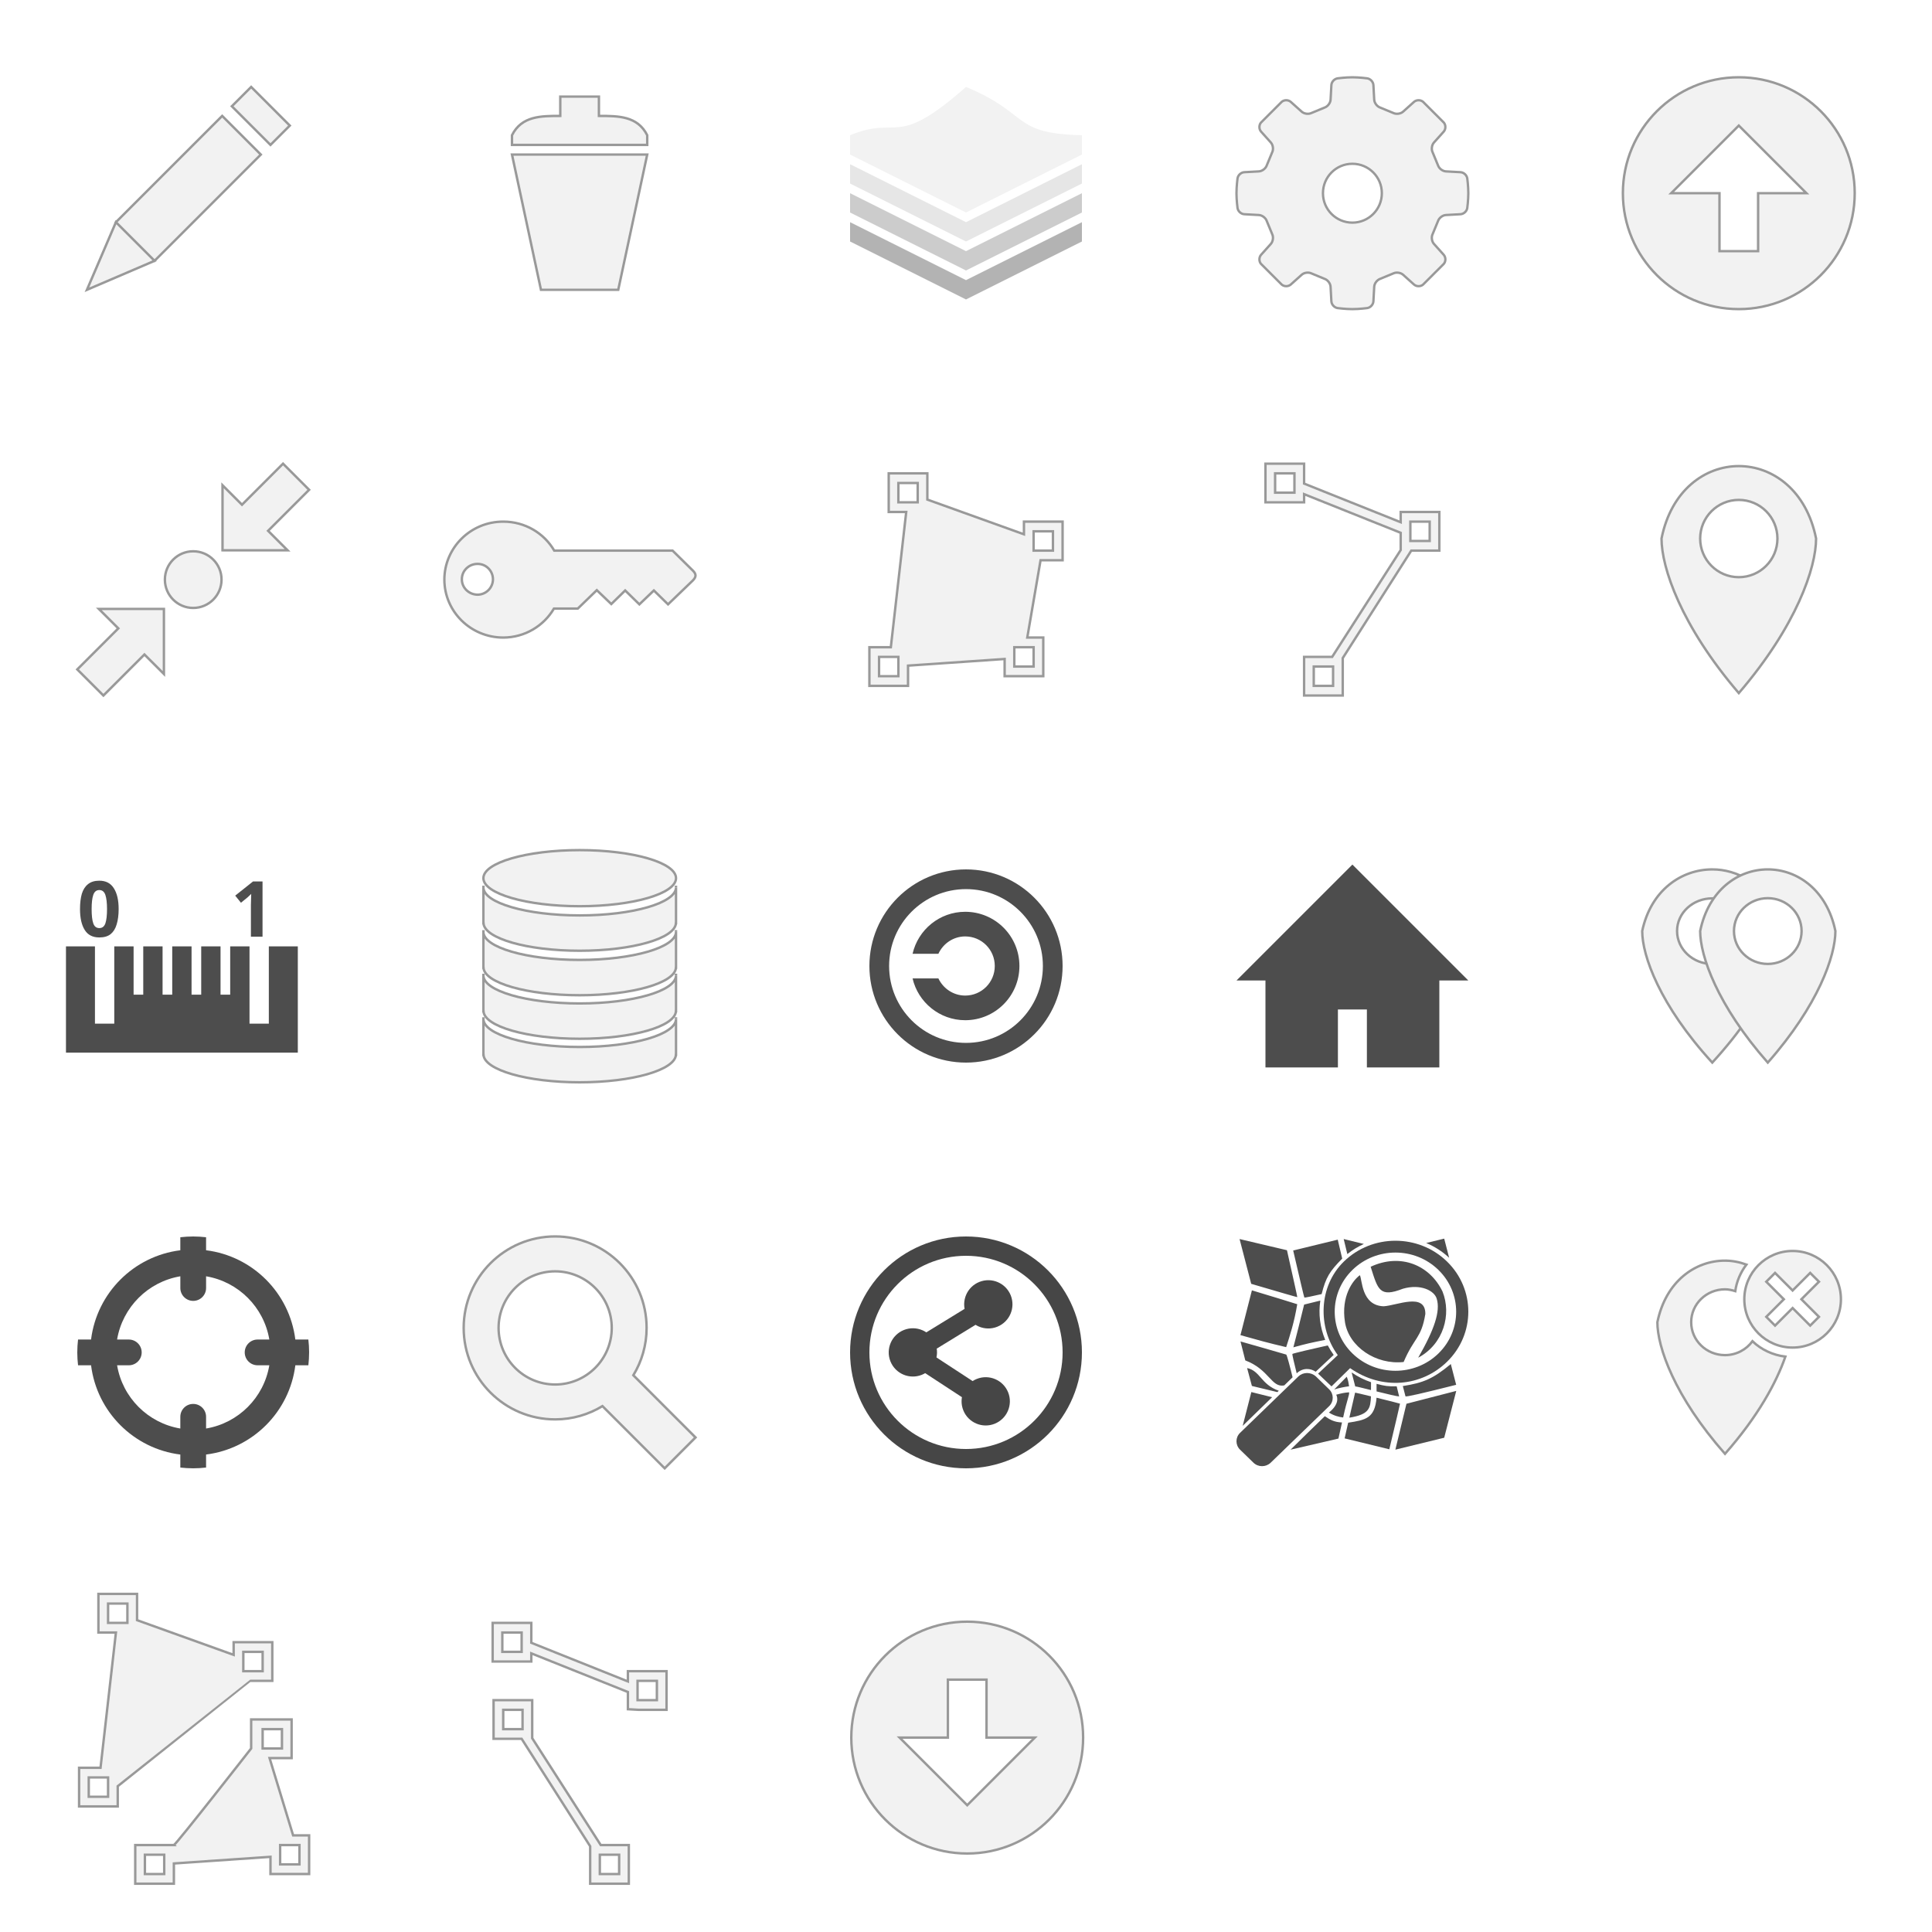
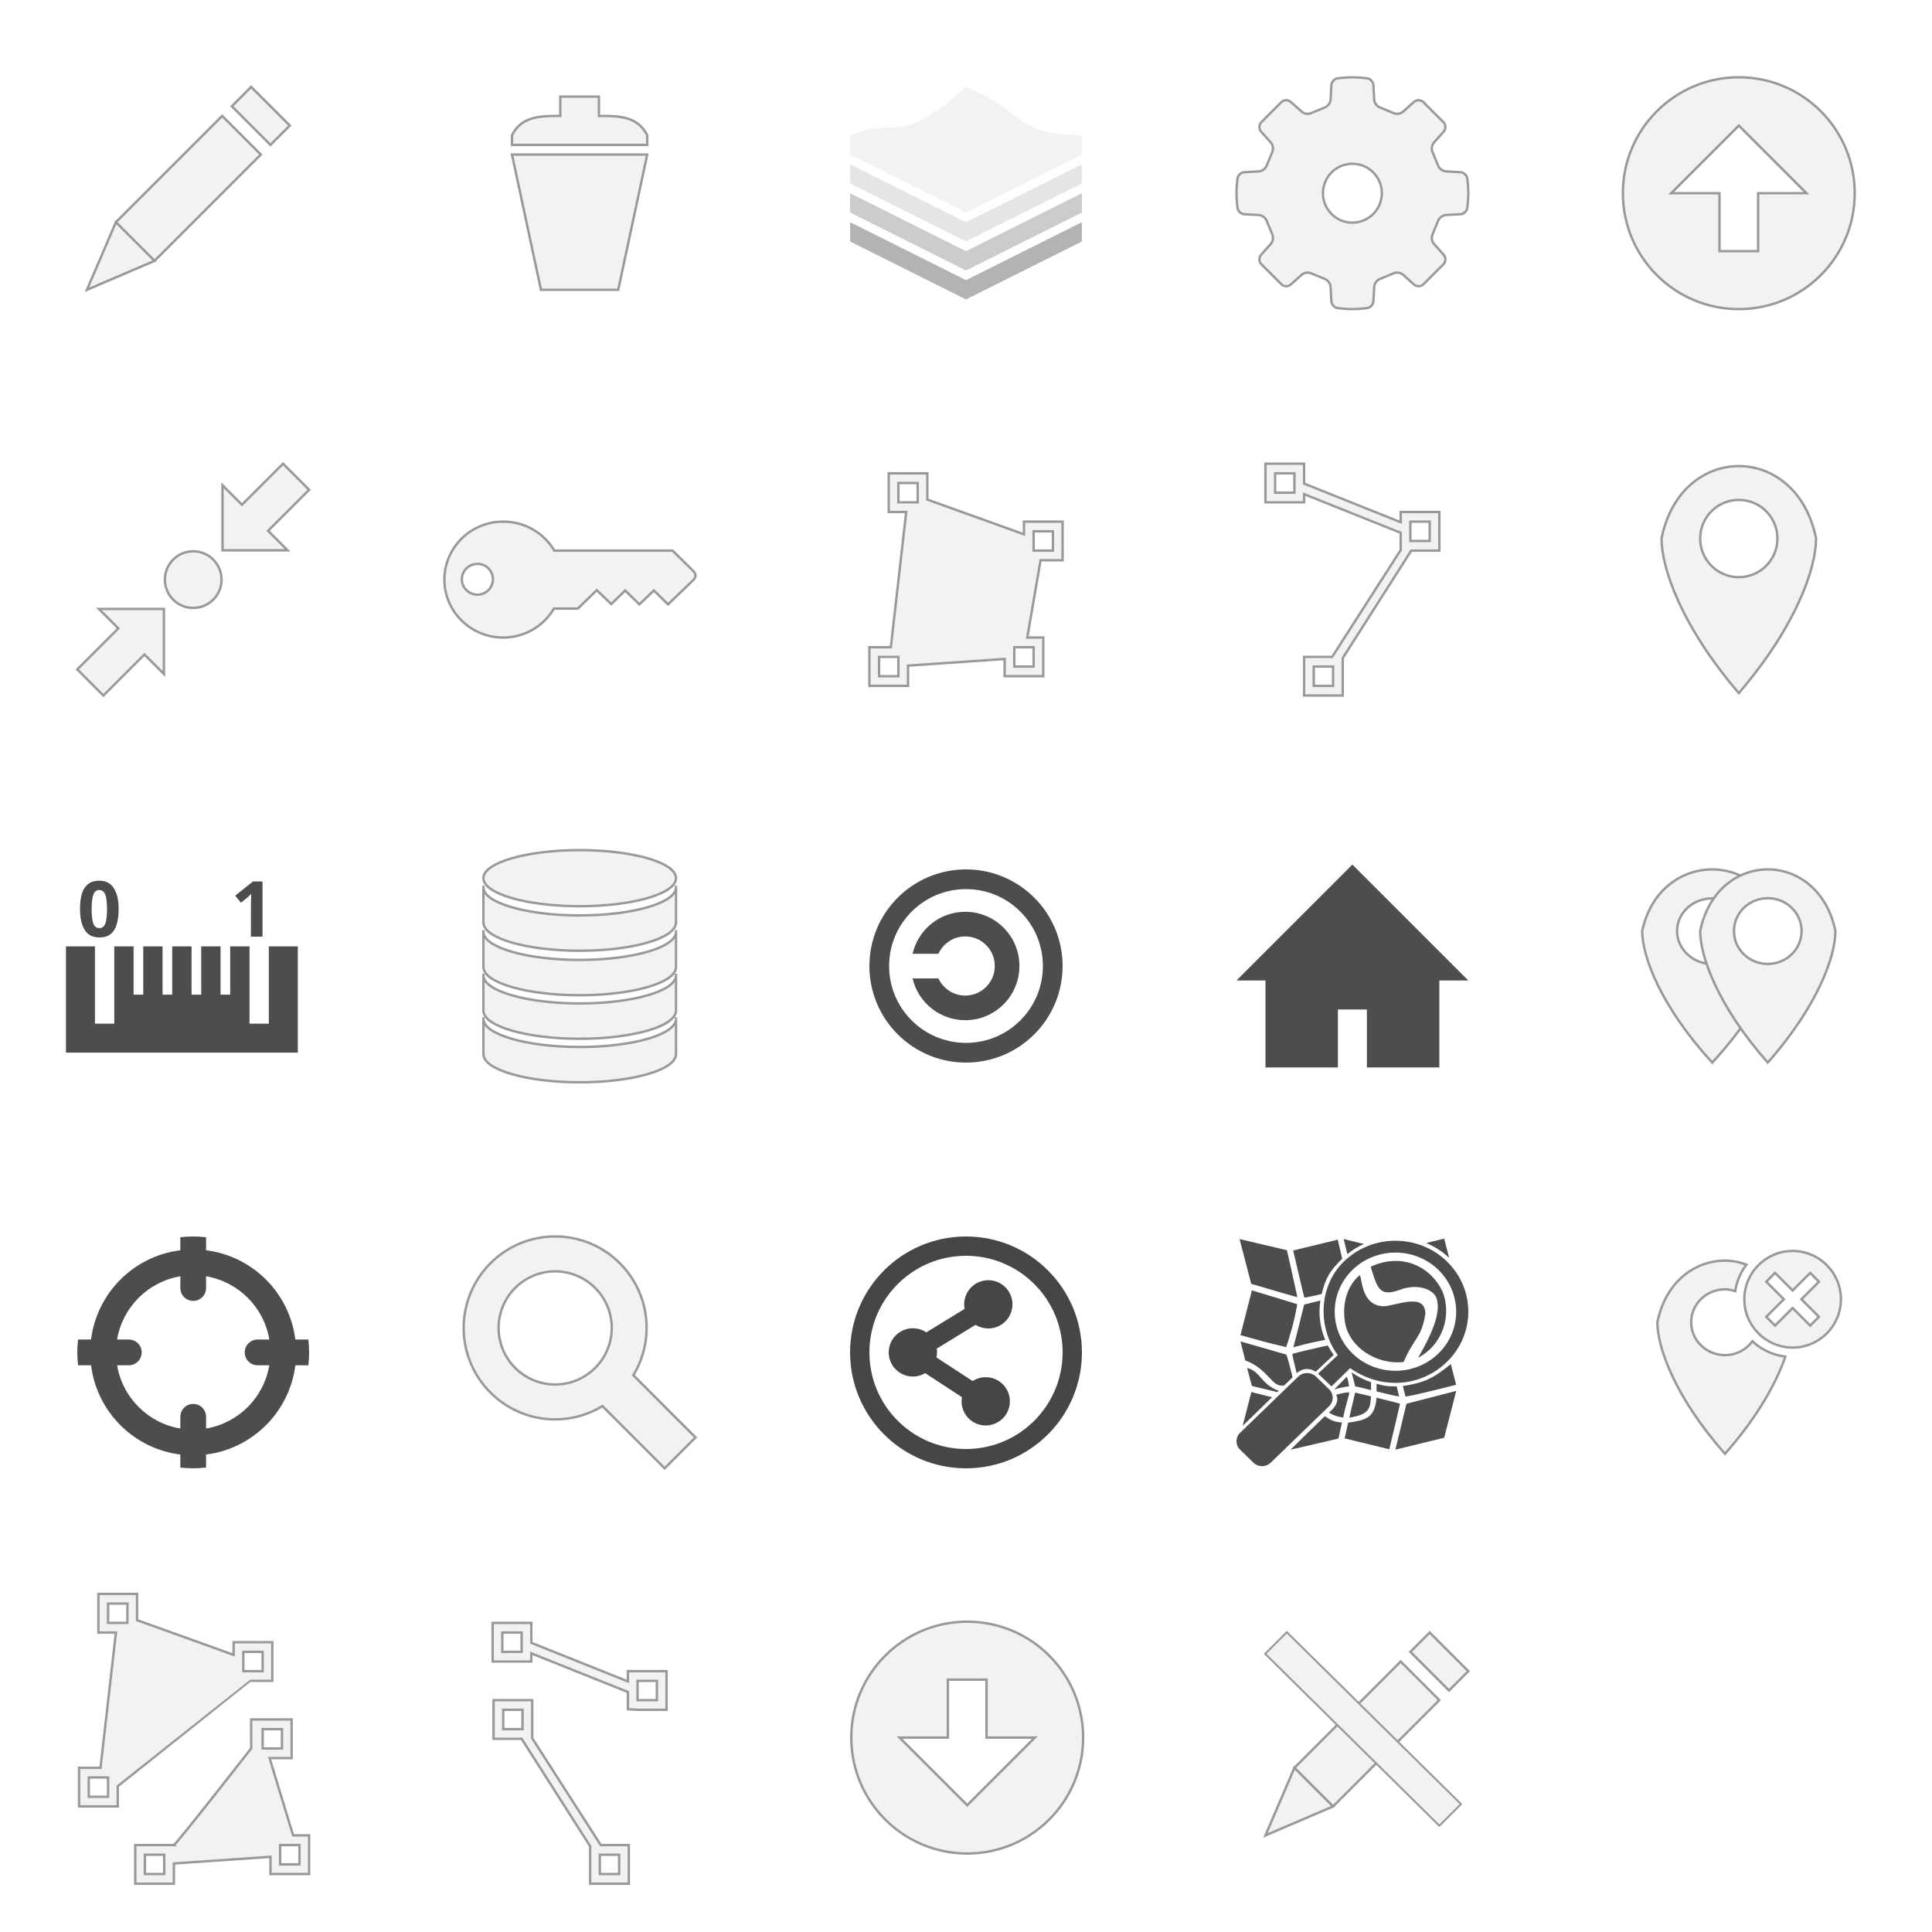
<svg xmlns="http://www.w3.org/2000/svg" width="200" height="200" id="svg2" version="1.1">
-   <defs id="defs4" />
+   <defs id="defs4">
+     <marker orient="auto" refY="0.0" refX="0.0" id="marker1260" style="overflow:visible">
+       <path id="path1258" d="M 0.0,0.0 L 5.0,-5.0 L -12.5,0.0 L 5.0,5.0 L 0.0,0.0 z " style="fill-rule:evenodd;stroke:#000000;stroke-width:1.0pt" transform="scale(0.8) translate(12.5,0)" />
+     </marker>
+     <marker orient="auto" refY="0.0" refX="0.0" id="marker1232" style="overflow:visible">
+       <path id="path1230" d="M 0.0,0.0 L 5.0,-5.0 L -12.5,0.0 L 5.0,5.0 L 0.0,0.0 z " style="fill-rule:evenodd;stroke:#000000;stroke-width:1.0pt" transform="scale(0.8) translate(12.5,0)" />
+     </marker>
+     <marker orient="auto" refY="0.0" refX="0.0" id="marker1210" style="overflow:visible">
+       <path id="path1208" d="M 0.0,0.0 L 5.0,-5.0 L -12.5,0.0 L 5.0,5.0 L 0.0,0.0 z " style="fill-rule:evenodd;stroke:#000000;stroke-width:1.0pt" transform="scale(0.8) translate(12.5,0)" />
+     </marker>
+     <marker orient="auto" refY="0.0" refX="0.0" id="marker1194" style="overflow:visible">
+       <path id="path1192" d="M 0.0,0.0 L 5.0,-5.0 L -12.5,0.0 L 5.0,5.0 L 0.0,0.0 z " style="fill-rule:evenodd;stroke:#000000;stroke-width:1.0pt" transform="scale(0.8) translate(12.5,0)" />
+     </marker>
+     <marker orient="auto" refY="0.0" refX="0.0" id="Arrow1Lstart" style="overflow:visible">
+       <path id="path922" d="M 0.0,0.0 L 5.0,-5.0 L -12.5,0.0 L 5.0,5.0 L 0.0,0.0 z " style="fill-rule:evenodd;stroke:#000000;stroke-width:1.0pt" transform="scale(0.8) translate(12.5,0)" />
+     </marker>
+   </defs>
  <g id="layer1" transform="translate(0,-852.3622)">
    <path style="fill:#f2f2f2;fill-opacity:1;stroke:#999999;stroke-opacity:1;stroke-width:0.25;stroke-miterlimit:4;stroke-dasharray:none" d="m 26,861.362 -2,2 4,4 2,-2 z m -3,3 -11,11 4,4 11,-11 z m -11,11 -3,7 7,-3 z" id="path3684" />
    <text xml:space="preserve" style="font-style:normal;font-weight:normal;line-height:0%;font-family:sans-serif;letter-spacing:0px;word-spacing:0px;fill:#000000;fill-opacity:1;stroke:none" x="13.787" y="953.808" id="text4457">
      <tspan y="953.808" x="13.787" id="tspan4459" style="font-size:40px;line-height:1.25;font-family:sans-serif"> </tspan>
    </text>
    <path style="fill:#f2f2f2;fill-opacity:1;fill-rule:nonzero;stroke:#999999;stroke-opacity:1;stroke-width:0.25;stroke-miterlimit:4;stroke-dasharray:none" d="m 58,862.362 0,2 c -2,0 -4,0 -5,2 l 0,1 14,0 0,-1 c -1,-2 -3,-2 -5,-2 l 0,-2 z m -5,6 3,14 8,0 3,-14 z" id="delete-30" />
    <g id="g3505" transform="translate(-41.17056,-15.03125)">
      <path id="rect4452" d="m 48,965.362 3,0 0,8 2,0 0,-8 2,0 0,5 1,0 0,-5 2,0 0,5 1,0 0,-5 2,0 0,5 1,0 0,-5 2,0 0,5 1,0 0,-5 2,0 0,8 2,0 0,-8 3,0 0,11 -24,0 z" style="fill:#4d4d4d;fill-opacity:1;fill-rule:nonzero;stroke:none" />
      <text id="text4455" y="964.362" x="49.171" style="font-style:normal;font-weight:normal;line-height:0%;font-family:sans-serif;letter-spacing:0px;word-spacing:0px;fill:#4d4d4d;fill-opacity:1;stroke:none" xml:space="preserve">
        <tspan style="font-weight:bold;font-size:8px;line-height:1.25;font-family:sans-serif;-inkscape-font-specification:'Sans Bold';fill:#4d4d4d;fill-opacity:1" y="964.362" x="49.171" id="tspan4457">0</tspan>
      </text>
      <text xml:space="preserve" style="font-style:normal;font-weight:normal;line-height:0%;font-family:sans-serif;letter-spacing:0px;word-spacing:0px;fill:#4d4d4d;fill-opacity:1;stroke:none" x="65.049" y="964.362" id="text4459">
        <tspan id="tspan4461" x="65.049" y="964.362" style="font-weight:bold;font-size:8px;line-height:1.25;font-family:sans-serif;-inkscape-font-specification:'Sans Bold';fill:#4d4d4d;fill-opacity:1">1</tspan>
      </text>
    </g>
    <g id="g3702" transform="translate(16,8.000003)">
      <circle transform="matrix(0.02040816,0,0,0.02040816,74,934.3622)" id="circle3841" r="440" cy="490" cx="490" style="fill:none;stroke:#4d4d4d;stroke-width:100;stroke-opacity:1" />
      <path style="fill:#4d4d4d;fill-opacity:1" id="path3843" d="m 83.918,938.75 c -2.653,0 -4.878,1.857 -5.449,4.347 l 2.673,0 c 0.49,-1.061 1.551,-1.796 2.776,-1.796 1.694,0 3.061,1.367 3.061,3.061 0,1.694 -1.367,3.061 -3.061,3.061 -1.224,0 -2.286,-0.735 -2.776,-1.776 l -2.673,0 c 0.571,2.469 2.796,4.327 5.449,4.327 3.102,0 5.612,-2.51 5.612,-5.612 0,-3.102 -2.51,-5.612 -5.612,-5.612 z" />
    </g>
    <g id="g3692" transform="translate(72,8.000102)" style="fill:#f2f2f2;fill-opacity:1;stroke:#999999;stroke-opacity:1;stroke-width:0.25;stroke-miterlimit:4;stroke-dasharray:none">
      <path id="rect2985" d="m 105.254,934.363 c -3.178,0 -6.346,2.128 -7.254,6.379 0,2.551 1.807,7.668 7.254,13.62 1.464,-1.599 2.669,-3.118 3.644,-4.561 -1.45,-2.164 -2.415,-4.087 -2.963,-5.71 -0.226,0.041 -0.442,0.063 -0.681,0.063 -2.006,0 -3.644,-1.535 -3.644,-3.413 0,-1.879 1.638,-3.381 3.644,-3.381 0.512,0 0.989,0.076 1.43,0.255 0.643,-0.922 1.435,-1.657 2.316,-2.169 -1.144,-0.711 -2.446,-1.085 -3.746,-1.085 z" style="fill:#f2f2f2;fill-opacity:1;stroke:#999999;stroke-opacity:1;stroke-width:0.25;stroke-miterlimit:4;stroke-dasharray:none" />
      <path id="path3378" d="m 111,934.362 c -3.062,0 -6.125,2.128 -7,6.383 0,2.553 1.75,7.66 7,13.617 5.25,-5.957 7,-11.064 7,-13.617 -0.875,-4.255 -3.938,-6.383 -7,-6.383 z m 0,2.979 c 1.933,0 3.5,1.524 3.5,3.404 0,1.88 -1.567,3.404 -3.5,3.404 -1.933,0 -3.5,-1.524 -3.5,-3.404 0,-1.88 1.567,-3.404 3.5,-3.404 z" style="fill:#f2f2f2;fill-opacity:1;stroke:#999999;stroke-opacity:1;stroke-width:0.25;stroke-miterlimit:4;stroke-dasharray:none" />
    </g>
    <g id="g25565" transform="translate(88,-96.00002)">
      <path id="rect7231" d="m 12,957.362 c -7.373,6.501 -6.876,2.882 -12,5 l 0,2 12,6 12,-6 0,-2 c -7.385,-0.182 -5.291,-2.218 -12,-5 z" style="fill:#f2f2f2;fill-opacity:1;fill-rule:nonzero;stroke:none" />
      <path id="rect7902" d="M -8.343861e-7,971.362 12,977.362 l 12,-6 0,2 -12,6 L -8.343861e-7,973.362 z" style="fill:#b3b3b3;fill-opacity:1;fill-rule:nonzero;stroke:none" />
      <path style="fill:#cccccc;fill-opacity:1;fill-rule:nonzero;stroke:none" d="m -8.343861e-7,968.362 12,6 12,-6 0,2 -12,6 L -8.343861e-7,970.362 z" id="path7953" />
      <path id="path7955" d="m -8.343861e-7,965.362 12,6 12,-6 0,2 -12,6 -12,-6 z" style="fill:#e6e6e6;fill-opacity:1;fill-rule:nonzero;stroke:none" />
    </g>
    <path style="fill:#f2f2f2;fill-opacity:1;stroke:#999999;stroke-opacity:1;stroke-width:0.25;stroke-miterlimit:4;stroke-dasharray:none" d="m 180,900.612 c -3.5,0 -7,2.5 -8,7.5 0,3 2,9 8,16 6,-7 8,-13 8,-16 -1,-5 -4.5,-7.5 -8,-7.5 z m 0,3.5 c 2.209,0 4,1.791 4,4 0,2.209 -1.791,4 -4,4 -2.209,0 -4,-1.791 -4,-4 0,-2.209 1.791,-4 4,-4 z" id="rect2985-3" />
    <path style="font-size:medium;font-style:normal;font-variant:normal;font-weight:normal;font-stretch:normal;text-indent:0;text-align:start;text-decoration:none;line-height:normal;letter-spacing:normal;word-spacing:normal;text-transform:none;direction:ltr;block-progression:tb;writing-mode:lr-tb;text-anchor:start;baseline-shift:baseline;color:#000000;fill:#f2f2f2;fill-opacity:1;stroke:#999999;stroke-width:0.25;marker:none;visibility:visible;display:inline;overflow:visible;enable-background:accumulate;font-family:Sans;-inkscape-font-specification:Sans;stroke-opacity:1;stroke-miterlimit:4;stroke-dasharray:none" d="m 131,900.362 0,0.5 0,3 0,0.5 0.5,0 3,0 0.5,0 0,-0.5 0,-0.344 10,4 0,1.344 0,0.438 -7.094,11.062 -2.406,0 -0.5,0 0,0.5 0,3 0,0.5 0.5,0 3,0 0.5,0 0,-0.5 0,-3 0,-0.375 7.094,-11.125 2.406,0 0.5,0 0,-0.5 0,-3 0,-0.5 -0.5,0 -3,0 -0.5,0 0,0.5 0,0.562 -10,-4 0,-1.562 0,-0.5 -0.5,0 -3,0 -0.5,0 z m 1,1 2,0 0,2 -2,0 0,-2 z m 14,5 2,0 0,2 -2,0 0,-2 z m -10,15 2,0 0,2 -2,0 0,-2 z" id="rect4058" />
    <path style="font-size:medium;font-style:normal;font-variant:normal;font-weight:normal;font-stretch:normal;text-indent:0;text-align:start;text-decoration:none;line-height:normal;letter-spacing:normal;word-spacing:normal;text-transform:none;direction:ltr;block-progression:tb;writing-mode:lr-tb;text-anchor:start;baseline-shift:baseline;color:#000000;fill:#f2f2f2;fill-opacity:1;stroke:#999999;stroke-width:0.25;marker:none;visibility:visible;display:inline;overflow:visible;enable-background:accumulate;font-family:Sans;-inkscape-font-specification:Sans;stroke-opacity:1;stroke-miterlimit:4;stroke-dasharray:none" d="m 92,901.362 0,0.5 0,3 0,0.5 0.5,0 1.312,0 -1.594,14 -1.719,0 -0.5,0 0,0.5 0,3 0,0.5 0.5,0 3,0 0.5,0 0,-0.5 0,-1.594 10,-0.688 0,1.281 0,0.5 0.5,0 3,0 0.5,0 0,-0.5 0,-3 0,-0.5 -0.5,0 -1.156,0 1.375,-8 1.781,0 0.5,0 0,-0.5 0,-3 0,-0.5 -0.5,0 -3,0 -0.5,0 0,0.5 0,0.812 -10,-3.594 0,-2.219 0,-0.5 -0.5,0 -3,0 z m 1,1 2,0 0,2 -2,0 z m 14,5 2,0 0,2 -2,0 z m -2,12 2,0 0,2 -2,0 z m -14,1 c 2,0 0,0 2,0 l 0,2 -2,0 z" id="rect4058-1" />
    <g transform="matrix(0.2444191,0,0,0.2444191,127.7529,860.1679)" id="Layer_1" />
    <g transform="matrix(0.2444191,0,0,0.2444191,127.7529,860.1679)" id="Isolation_Mode" style="fill:#f2f2f2;fill-opacity:1;stroke:#999999;stroke-width:0.998;stroke-miterlimit:4;stroke-dasharray:none">
      <path d="M 98.762,43.652 C 98.576,42.266 97.281,41.07 95.886,40.993 l -6.172,-0.337 c -1.395,-0.076 -2.899,-1.224 -3.341,-2.55 l -2.28,-5.518 c -0.629,-1.249 -0.379,-3.121 0.553,-4.161 l 4.122,-4.6 c 0.933,-1.042 0.962,-2.77 0.066,-3.842 l -8.813,-8.813 c -1.073,-0.897 -2.803,-0.867 -3.845,0.065 l -4.598,4.122 c -1.039,0.934 -2.915,1.182 -4.161,0.551 l -5.521,-2.279 c -1.324,-0.442 -2.472,-1.945 -2.549,-3.34 L 59.01,4.121 C 58.933,2.725 57.738,1.43 56.351,1.243 c 0,0 -3.252,-0.44 -6.248,-0.44 -2.991,0 -6.243,0.44 -6.243,0.44 -1.386,0.188 -2.582,1.483 -2.658,2.878 l -0.338,6.17 c -0.076,1.396 -1.224,2.898 -2.551,3.34 l -5.517,2.279 c -1.249,0.631 -3.122,0.382 -4.161,-0.551 l -4.601,-4.122 c -1.042,-0.932 -2.769,-0.962 -3.842,-0.065 l -8.813,8.813 c -0.897,1.073 -0.867,2.801 0.066,3.842 l 4.122,4.6 c 0.933,1.041 1.182,2.913 0.551,4.161 l -2.279,5.518 c -0.442,1.326 -1.946,2.474 -3.34,2.55 l -6.17,0.337 c -1.396,0.077 -2.691,1.272 -2.879,2.659 0,0 -0.439,3.253 -0.439,6.243 0,2.99 0.44,6.24 0.44,6.24 0.188,1.389 1.483,2.582 2.879,2.659 l 6.169,0.339 c 1.396,0.075 2.898,1.225 3.341,2.549 l 2.278,5.517 c 0.631,1.248 0.381,3.122 -0.551,4.163 l -4.122,4.598 c -0.933,1.042 -0.963,2.771 -0.066,3.845 l 8.814,8.813 c 1.073,0.896 2.801,0.866 3.842,-0.066 l 4.6,-4.122 c 1.041,-0.932 2.913,-1.182 4.161,-0.553 l 5.517,2.28 c 1.327,0.441 2.475,1.946 2.55,3.343 l 0.338,6.168 c 0.076,1.395 1.272,2.692 2.658,2.88 0,0 3.252,0.439 6.244,0.439 2.996,0 6.25,-0.439 6.25,-0.439 1.385,-0.188 2.58,-1.485 2.657,-2.88 L 59.347,89.5 c 0.077,-1.396 1.225,-2.901 2.551,-3.343 l 5.517,-2.28 c 1.248,-0.629 3.122,-0.379 4.163,0.553 l 4.598,4.122 c 1.042,0.933 2.771,0.964 3.843,0.067 l 8.815,-8.814 C 89.73,78.732 89.7,77.002 88.768,75.96 l -4.122,-4.598 c -0.932,-1.041 -1.182,-2.915 -0.553,-4.163 l 2.28,-5.517 c 0.441,-1.324 1.946,-2.474 3.341,-2.549 l 6.172,-0.339 c 1.395,-0.077 2.692,-1.271 2.876,-2.659 0,0 0.441,-3.25 0.441,-6.24 0,-2.99 -0.441,-6.243 -0.441,-6.243 z M 50.104,62.361 c -6.886,0 -12.468,-5.585 -12.468,-12.467 0,-6.885 5.582,-12.467 12.468,-12.467 6.89,0 12.475,5.582 12.475,12.467 -10e-4,6.882 -5.586,12.467 -12.475,12.467 z" id="path27812" style="fill:#f2f2f2;fill-opacity:1;stroke:#999999;stroke-width:0.998;stroke-miterlimit:4;stroke-dasharray:none" />
    </g>
    <path style="fill:#f2f2f2;fill-opacity:1;stroke:#999999;stroke-opacity:1;stroke-width:0.25;stroke-miterlimit:4;stroke-dasharray:none" d="m 180,860.362 c -6.627,0 -12,5.373 -12,12 0,6.627 5.373,12 12,12 6.627,0 12,-5.373 12,-12 0,-6.627 -5.373,-12 -12,-12 z m 0,5 7,7 -5,0 0,6 -4,0 0,-6 -5,0 z" id="path4700" />
    <polygon points="37.37,62.644 37.37,90.703 28.965,82.305 11.27,100 0,88.737 17.702,71.042 9.297,62.644 " id="polygon3044" transform="matrix(0.24,0,0,0.24,8,900.3622)" style="fill:#f2f2f2;fill-opacity:1;stroke:#999999;stroke-opacity:1;stroke-width:1.042;stroke-miterlimit:4;stroke-dasharray:none" />
    <polygon points="71.042,17.708 62.644,9.31 62.644,37.357 90.71,37.37 82.298,28.958 100,11.263 88.743,0 " id="polygon3048" transform="matrix(0.24,0,0,0.24,8,900.3622)" style="fill:#f2f2f2;fill-opacity:1;stroke:#999999;stroke-opacity:1;stroke-width:1.042;stroke-miterlimit:4;stroke-dasharray:none" />
    <path d="m 20,909.431 c -1.619,0 -2.931,1.313 -2.931,2.931 0,1.622 1.313,2.934 2.931,2.934 1.619,0 2.933,-1.313 2.933,-2.934 0,-1.619 -1.314,-2.931 -2.933,-2.931 z" id="path3052" style="fill:#f2f2f2;fill-opacity:1;stroke:#999999;stroke-opacity:1;stroke-width:0.25;stroke-miterlimit:4;stroke-dasharray:none" />
    <path d="M 52.094 54 C 48.73 53.992 46.007 56.69 46 60 C 46.008 63.318 48.73 65.995 52.094 66 C 54.337 65.997 56.291 64.786 57.344 63 L 59.812 63 L 61.781 61.094 L 63.281 62.531 L 64.719 61.125 L 66.188 62.562 L 67.688 61.125 L 69.156 62.562 L 71.719 60.094 C 72.088 59.719 72.097 59.435 71.719 59.062 L 69.625 57 L 57.375 57 C 56.328 55.197 54.352 53.995 52.094 54 z M 49.438 58.375 C 50.322 58.371 51.025 59.084 51.031 59.969 C 51.025 60.842 50.322 61.554 49.438 61.562 C 48.538 61.553 47.804 60.842 47.812 59.969 C 47.804 59.084 48.538 58.371 49.438 58.375 z " transform="translate(0,852.3622)" id="path3652" style="fill:#f2f2f2;fill-opacity:1;stroke:#999999;stroke-opacity:1;stroke-width:0.25;stroke-miterlimit:4;stroke-dasharray:none" />
    <polygon points="0,50 12.5,50 12.5,87.5 43.75,87.5 43.75,62.5 56.25,62.5 56.25,87.5 87.5,87.5 87.5,50 100,50 50,0 " id="polygon3866" transform="matrix(0.24,0,0,0.24,128,941.8622)" style="fill:#4d4d4d;fill-opacity:1" />
    <path d="m 32,992.362 c 0,-0.451 -0.029,-0.895 -0.079,-1.333 l -1.348,0 c -0.601,-4.823 -4.417,-8.639 -9.24,-9.241 v -1.347 c -0.439,-0.049 -0.883,-0.079 -1.333,-0.079 -0.451,0 -0.895,0.029 -1.333,0.079 v 1.348 c -4.823,0.601 -8.639,4.417 -9.241,9.24 l -1.347,0 C 8.029,991.468 8,991.912 8,992.362 c 0,0.451 0.029,0.895 0.079,1.333 h 1.348 c 0.601,4.823 4.417,8.639 9.24,9.241 v 1.348 c 0.439,0.048 0.883,0.077 1.333,0.077 0.451,0 0.895,-0.029 1.333,-0.079 v -1.348 c 4.821,-0.603 8.639,-4.417 9.241,-9.24 h 1.348 c 0.048,-0.437 0.077,-0.881 0.077,-1.333 z m -10.667,7.88 v -1.213 c 0,-0.737 -0.597,-1.333 -1.333,-1.333 -0.736,0 -1.333,0.596 -1.333,1.333 v 1.213 c -3.347,-0.563 -5.983,-3.197 -6.545,-6.545 l 1.212,-0.001 c 0.737,0 1.333,-0.597 1.333,-1.333 0,-0.736 -0.596,-1.333 -1.333,-1.333 h -1.213 c 0.564,-3.347 3.2,-5.983 6.547,-6.547 v 1.213 c 0,0.736 0.597,1.333 1.333,1.333 0.736,0 1.333,-0.597 1.333,-1.333 v -1.213 c 3.348,0.563 5.984,3.199 6.547,6.547 H 26.667 c -0.737,0 -1.333,0.597 -1.333,1.333 0,0.736 0.596,1.333 1.333,1.333 l 1.213,0.001 c -0.564,3.348 -3.199,5.983 -6.547,6.545 z" id="path4611" style="fill:#4d4d4d;fill-opacity:1" />
    <g id="g4758" transform="translate(36,-11.99981)">
      <path transform="matrix(1.399616,0,0,1.399616,46.58568,990.7739)" d="M 20.302,9.709 A 7.859,7.859 0 0 1 12.442,17.568 7.859,7.859 0 0 1 4.583,9.709 7.859,7.859 0 0 1 12.442,1.849 7.859,7.859 0 0 1 20.302,9.709 Z" id="path4309" style="fill:none;stroke:#464646;stroke-width:1.429;stroke-miterlimit:4;stroke-opacity:1;stroke-dasharray:none" />
      <path transform="matrix(-1.59425,-3.981471,3.981471,-1.59425,44.94277,1049.728)" d="M 7.477,8.06 A 0.583,0.583 0 0 1 6.894,8.643 0.583,0.583 0 0 1 6.312,8.06 0.583,0.583 0 0 1 6.894,7.477 0.583,0.583 0 0 1 7.477,8.06 Z" id="path4819" style="fill:#464646;fill-opacity:1;stroke:none" />
      <path transform="matrix(-1.59425,-3.981471,3.981471,-1.59425,37.40032,1044.662)" d="M 7.477,8.06 A 0.583,0.583 0 0 1 6.894,8.643 0.583,0.583 0 0 1 6.312,8.06 0.583,0.583 0 0 1 6.894,7.477 0.583,0.583 0 0 1 7.477,8.06 Z" id="path4819-2" style="fill:#464646;fill-opacity:1;stroke:none" />
      <path transform="matrix(-1.59425,-3.981471,3.981471,-1.59425,45.21112,1039.686)" d="M 7.477,8.06 A 0.583,0.583 0 0 1 6.894,8.643 0.583,0.583 0 0 1 6.312,8.06 0.583,0.583 0 0 1 6.894,7.477 0.583,0.583 0 0 1 7.477,8.06 Z" id="path4819-0" style="fill:#464646;fill-opacity:1;stroke:none" />
      <path id="path4850" d="m 66.386,999.475 -8.019,4.92 8.139,5.322" style="fill:none;stroke:#464646;stroke-width:2;stroke-linecap:butt;stroke-linejoin:miter;stroke-miterlimit:4;stroke-opacity:1;stroke-dasharray:none" />
    </g>
    <path id="search" d="m 72,1001.167 -6.437,-6.439 c 0.866,-1.429 1.374,-3.104 1.374,-4.898 0,-5.233 -4.235,-9.471 -9.469,-9.473 C 52.239,980.359 48,984.596 48,989.829 c 0,5.229 4.24,9.467 9.471,9.467 1.795,0 3.467,-0.508 4.896,-1.374 l 6.44,6.44 L 72,1001.167 z M 51.613,989.829 c 0.005,-3.236 2.623,-5.853 5.858,-5.859 3.234,0.007 5.852,2.623 5.858,5.859 -0.006,3.233 -2.624,5.852 -5.858,5.857 -3.236,0 -5.853,-2.624 -5.858,-5.857 z" style="fill:#f2f2f2;fill-opacity:1;stroke:#999999;stroke-opacity:1;stroke-width:0.25;stroke-miterlimit:4;stroke-dasharray:none" />
    <g id="g13779" transform="translate(0.8783882,0.7445719)">
      <g id="g4200" transform="matrix(0.1542039,0,0,0.1542039,123.6912,976.1985)">
        <path style="fill:#4d4d4d;fill-opacity:1;stroke:none" d="M 128.969,25.031 C 116.446,25.029 103.923,29.677 94.375,38.969 77.249,55.638 76.655,83.221 90.25,101.812 L 77.031,114.25 c 0.147,0.117 9,8.562 9,8.562 l 12.5,-12.25 c 21.414,14.981 47.905,12.419 65.031,-4.25 19.095,-18.585 19.095,-48.759 0,-67.344 -9.548,-9.293 -22.071,-13.935 -34.594,-13.938 z m 0,7.938 c 10.435,0.003 20.856,3.88 28.812,11.625 15.913,15.488 15.944,40.637 0.031,56.125 -15.913,15.488 -41.775,15.488 -57.688,0 -15.913,-15.488 -15.913,-40.637 0,-56.125 7.956,-7.744 18.409,-11.628 28.844,-11.625 z" id="path4189" />
        <path style="fill:#4d4d4d;fill-opacity:1;stroke:none" d="m 63.879,116.056 -39.219,37.938 c -3.224,3.12 -3.215,8.183 0,11.312 l 8.969,8.719 c 3.215,3.129 8.37,3.12 11.594,0 l 39.219,-37.938 c 3.224,-3.12 3.215,-8.183 0,-11.312 l -8.969,-8.719 c -3.484,-3.074 -8.575,-2.834 -11.594,0 z" id="path4169" />
      </g>
      <path d="m 136.269,998.22 c -1.729,1.679 -1.937,1.873 -3.548,3.467 l 4.955,-1.149 c 0.149,-0.659 0.324,-1.476 0.371,-1.668 -0.782,-0.026 -1.228,-0.27 -1.779,-0.65 z m 5.354,-1.913 c -0.184,2.146 -1.136,2.306 -2.94,2.588 -0.129,0.565 -0.215,0.958 -0.366,1.624 l 4.626,1.128 c 0.621,-2.602 1.119,-4.711 1.108,-4.722 -0.016,-0.017 -1.238,-0.325 -2.429,-0.617 z m -2.221,-0.525 c -0.006,0.01 -0.265,1.13 -0.598,2.592 2.113,-0.334 2.177,-1.005 2.241,-2.207 -0.867,-0.211 -1.634,-0.394 -1.643,-0.386 z m -0.622,-0.034 c -0.514,0.043 -0.771,0.095 -1.335,0.251 0.181,0.339 0.265,1.034 -0.756,1.847 0.535,0.326 1.003,0.453 1.474,0.509 0.432,-1.975 0.654,-2.283 0.617,-2.607 z m -10.12,-0.024 -0.896,3.498 3.046,-2.964 c -0.683,-0.171 -1.308,-0.326 -2.149,-0.535 z m 21.213,-0.12 c -2.835,0.723 -5.148,1.32 -5.156,1.33 -0.007,0.01 -0.519,2.132 -1.147,4.751 l 5.055,-1.234 z m -8.25,-0.733 0,0.785 c 1.045,0.259 2.117,0.518 2.337,0.52 0,0 -0.117,-0.469 -0.255,-1.05 -0.003,0 -0.006,0 -0.01,0 -0.902,0.023 -1.217,-0.03 -2.072,-0.255 z m -2.568,-1.171 -0.01,0.01 0.371,1.431 c 0.087,-0.01 0.813,0.173 1.629,0.376 9e-5,-0.321 6.2e-4,-0.583 0.005,-0.814 -0.7,-0.236 -1.372,-0.571 -1.995,-1.002 z m -10.833,-0.463 0.496,1.855 c 0,0 1.376,0.332 2.636,0.636 l 0.145,-0.14 c -1.869,-0.663 -1.895,-2.05 -3.277,-2.352 z m 21.087,-0.414 c -1.868,1.552 -2.868,1.948 -4.968,2.279 0.128,0.515 0.241,0.958 0.275,1.06 0.029,0.087 1.766,-0.31 5.248,-1.19 z m -12.124,-0.945 c -0.231,-0.316 -0.436,-0.644 -0.612,-0.983 -1.36,0.296 -3.602,0.825 -3.667,0.882 -0.028,0.024 0.172,0.907 0.448,2.005 0.676,-0.623 1.452,-0.511 1.967,-0.165 m 1.917,1.84 c 0.472,-0.158 1.123,-0.281 1.537,-0.331 -0.052,-0.372 -0.088,-0.607 -0.236,-0.993 m -11.001,-3.648 0.496,1.961 c 2.504,0.95 2.691,2.851 4.033,2.588 l 0.863,-0.839 c -0.268,-1.109 -0.58,-2.276 -0.655,-2.352 -0.017,-0.017 -4.737,-1.359 -4.737,-1.359 z m 8.264,-4.231 -1.677,0.414 c -0.353,1.479 -0.828,3.328 -1.113,4.424 1.375,-0.381 1.749,-0.461 3.296,-0.771 -0.543,-1.295 -0.714,-2.702 -0.506,-4.067 z m -7.084,-1.06 -1.185,4.636 c 1.826,0.517 2.886,0.811 4.732,1.243 0.39,-1.204 0.829,-2.534 1.147,-4.443 -1.231,-0.383 -1.969,-0.619 -4.694,-1.436 z m 8.886,-5.248 -4.612,1.123 c 0.651,2.825 1.127,4.841 1.157,4.872 0.028,0.029 0.851,-0.147 1.788,-0.361 0.441,-1.744 0.824,-2.348 2.13,-3.672 -0.14,-0.601 -0.296,-1.26 -0.463,-1.961 z m 0.617,-0.063 c 0.19,0.797 0.208,0.855 0.376,1.556 0.531,-0.427 1.108,-0.774 1.711,-1.046 z m -10.78,0 1.205,4.636 c 2.646,0.779 4.757,1.392 4.771,1.378 0.014,-0.015 -0.466,-2.174 -1.07,-4.857 z m 21.184,-0.043 -1.865,0.453 c 0.858,0.355 1.664,0.865 2.376,1.528 z m -10.271,8.659 c 0.414,2.527 3.184,4.427 6.072,4.112 1.077,-2.545 1.831,-2.422 2.247,-4.972 0.017,-2.267 -2.964,-0.868 -4.318,-0.796 -2.327,-0.074 -2.211,-2.813 -2.463,-3.219 -0.718,0.528 -1.972,2.179 -1.537,4.875 z m 2.657,-5.748 c 0.758,2.395 0.921,3.213 3.339,2.275 1.819,-0.527 3.269,0.19 3.505,1.051 0.386,1.283 -0.242,3.164 -1.924,6.091 2.635,-1.407 3.468,-4.485 2.522,-6.847 -1.289,-2.695 -4.291,-4.035 -7.442,-2.569 z" style="fill:#4d4d4d;fill-opacity:1;stroke:none" id="path5801" />
    </g>
    <g id="g7291" transform="translate(0,3.64297)" style="fill:#f2f2f2;fill-opacity:1;stroke:#999999;stroke-opacity:1;stroke-width:0.25;stroke-miterlimit:4;stroke-dasharray:none">
      <path id="path3378-6" d="m 178.571,979.219 c -3.062,0 -6.125,2.12 -7,6.375 0,2.553 1.75,7.668 7,13.625 3.417,-3.877 5.316,-7.375 6.25,-10.062 -1.314,-0.162 -2.497,-0.724 -3.406,-1.594 -0.635,0.865 -1.668,1.438 -2.844,1.438 -1.933,0 -3.5,-1.526 -3.5,-3.406 0,-1.88 1.567,-3.406 3.5,-3.406 0.368,0 0.73,0.085 1.062,0.188 0.144,-1.031 0.558,-1.956 1.156,-2.75 -0.723,-0.259 -1.463,-0.406 -2.219,-0.406 z" style="fill:#f2f2f2;fill-opacity:1;stroke:#999999;stroke-opacity:1;stroke-width:0.25;stroke-miterlimit:4;stroke-dasharray:none" />
      <path id="path6764" d="m 185.571,978.219 c -2.761,0 -5,2.239 -5,5 0,2.761 2.239,5 5,5 2.761,0 5,-2.239 5,-5 0,-2.761 -2.239,-5 -5,-5 z m -1.818,2.273 1.818,1.818 1.818,-1.818 0.909,0.909 -1.818,1.818 1.818,1.818 -0.909,0.909 -1.818,-1.818 -1.818,1.818 -0.909,-0.909 1.818,-1.818 -1.818,-1.818 0.909,-0.909 z" style="fill:#f2f2f2;fill-opacity:1;fill-rule:nonzero;stroke:#999999;stroke-opacity:1;stroke-width:0.25;stroke-miterlimit:4;stroke-dasharray:none" />
    </g>
    <path style="font-size:medium;font-style:normal;font-variant:normal;font-weight:normal;font-stretch:normal;text-indent:0;text-align:start;text-decoration:none;line-height:normal;letter-spacing:normal;word-spacing:normal;text-transform:none;direction:ltr;block-progression:tb;writing-mode:lr-tb;text-anchor:start;baseline-shift:baseline;color:#000000;fill:#f2f2f2;fill-opacity:1;stroke:#999999;stroke-width:0.25;marker:none;visibility:visible;display:inline;overflow:visible;enable-background:accumulate;font-family:Sans;-inkscape-font-specification:Sans;stroke-opacity:1;stroke-miterlimit:4;stroke-dasharray:none" d="m 10.188,1017.362 0,0.5 0,3 0,0.5 0.5,0 1.312,0 -1.594,14 -1.719,0 -0.5,0 0,0.5 0,3 0,0.5 0.5,0 3,0 0.5,0 0,-0.5 0,-1.594 c 0,0 13.717,-10.906 13.719,-10.906 l 1.781,0 0.5,0 0,-0.5 0,-3 0,-0.5 -0.5,0 -3,0 -0.5,0 0,0.5 0,0.812 -10,-3.594 0,-2.219 0,-0.5 -0.5,0 -3,0 z m 1,1 2,0 0,2 -2,0 z m 14,5 2,0 0,2 -2,0 z m -16,13 2,0 0,2 -2,0 z" id="rect4058-1-2" />
    <path style="font-size:medium;font-style:normal;font-variant:normal;font-weight:normal;font-stretch:normal;text-indent:0;text-align:start;text-decoration:none;line-height:normal;letter-spacing:normal;word-spacing:normal;text-transform:none;direction:ltr;block-progression:tb;writing-mode:lr-tb;text-anchor:start;baseline-shift:baseline;color:#000000;fill:#f2f2f2;fill-opacity:1;stroke:#999999;stroke-width:0.25;marker:none;visibility:visible;display:inline;overflow:visible;enable-background:accumulate;font-family:Sans;-inkscape-font-specification:Sans;stroke-opacity:1;stroke-miterlimit:4;stroke-dasharray:none" d="m 18,1043.362 -3.5,0 -0.5,0 0,0.5 0,3 0,0.5 0.5,0 3,0 0.5,0 0,-0.5 0,-1.594 10,-0.688 0,1.281 0,0.5 0.5,0 3,0 0.5,0 0,-0.5 0,-3 0,-0.5 -0.5,0 -1.156,0 -2.438,-8 1.781,0 0.5,0 0,-0.5 0,-3 0,-0.5 -0.5,0 -3,0 -0.688,0 c 0,3 0,3 0,3 0,0 -7.812,10 -8,10 z m 9.188,-12 2,0 0,2 -2,0 z m 1.812,12 2,0 0,2 -2,0 z m -14,1 c 2,0 0,0 2,0 l 0,2 -2,0 z" id="rect4058-1-2-0" />
    <path style="font-size:medium;font-style:normal;font-variant:normal;font-weight:normal;font-stretch:normal;text-indent:0;text-align:start;text-decoration:none;line-height:normal;letter-spacing:normal;word-spacing:normal;text-transform:none;direction:ltr;block-progression:tb;writing-mode:lr-tb;text-anchor:start;baseline-shift:baseline;color:#000000;fill:#f2f2f2;fill-opacity:1;stroke:#999999;stroke-width:0.25;marker:none;visibility:visible;display:inline;overflow:visible;enable-background:accumulate;font-family:Sans;-inkscape-font-specification:Sans;stroke-opacity:1;stroke-miterlimit:4;stroke-dasharray:none" d="m 51,1020.362 0,0.5 0,3 0,0.5 0.5,0 3,0 0.5,0 0,-0.5 0,-0.344 10,4 0,1.344 0,0.438 1.094,0.062 2.406,0 0.5,0 0,-0.5 0,-3 0,-0.5 -0.5,0 -3,0 -0.5,0 0,0.5 0,0.562 -10,-4 0,-1.562 0,-0.5 -0.5,0 -3,0 z m 1,1 2,0 0,2 -2,0 z m 14,5 2,0 0,2 -2,0 z" id="rect4058-9" />
    <path style="font-size:medium;font-style:normal;font-variant:normal;font-weight:normal;font-stretch:normal;text-indent:0;text-align:start;text-decoration:none;line-height:normal;letter-spacing:normal;word-spacing:normal;text-transform:none;direction:ltr;block-progression:tb;writing-mode:lr-tb;text-anchor:start;baseline-shift:baseline;color:#000000;fill:#f2f2f2;fill-opacity:1;stroke:#999999;stroke-width:0.25;marker:none;visibility:visible;display:inline;overflow:visible;enable-background:accumulate;font-family:Sans;-inkscape-font-specification:Sans;stroke-opacity:1;stroke-miterlimit:4;stroke-dasharray:none" d="m 55.094,1030.518 0,1.344 0,0.438 7.094,11.062 2.406,0 0.5,0 0,0.5 0,3 0,0.5 -0.5,0 -3,0 -0.5,0 0,-0.5 0,-3 0,-0.375 -7.094,-11.125 -2.406,0 -0.5,0 0,-0.5 0,-3 0,-0.5 0.5,0 3,0 0.5,0 0,0.5 0,0.562 z m -1,-1.156 -2,0 0,2 2,0 z m 10,15 -2,0 0,2 2,0 z" id="rect4058-9-5" />
    <g transform="matrix(0.3099872,0,0,0.3129317,40.53259,935.9348)" id="g5939" style="fill:#f2f2f2;fill-opacity:1;stroke:#999999;stroke-opacity:1;stroke-width:0.803;stroke-miterlimit:4;stroke-dasharray:none">
      <ellipse cx="62.837" cy="23.44" rx="32.163" ry="9.28" id="ellipse5941" style="fill:#f2f2f2;fill-opacity:1;stroke:#999999;stroke-opacity:1;stroke-width:0.803;stroke-miterlimit:4;stroke-dasharray:none" />
      <path d="m 62.839,50.482 c -17.766,0 -32.163,-4.154 -32.163,-9.282 0,-0.053 0.024,-0.104 0.028,-0.157 l -0.03,0 0,12.001 0.028,0 c 0.298,5.052 14.555,9.121 32.135,9.121 17.576,0 31.837,-4.069 32.135,-9.121 l 0.028,0 0,-11.832 c -0.021,5.123 -14.413,9.27 -32.161,9.27 z" id="path5943" style="fill:#f2f2f2;fill-opacity:1;stroke:#999999;stroke-opacity:1;stroke-width:0.803;stroke-miterlimit:4;stroke-dasharray:none" />
      <path d="m 95,41.189 0,-0.146 -0.026,0 C 94.978,41.092 95,41.141 95,41.189 Z" id="path5945" style="fill:#f2f2f2;fill-opacity:1;stroke:#999999;stroke-opacity:1;stroke-width:0.803;stroke-miterlimit:4;stroke-dasharray:none" />
      <path d="m 62.839,64.884 c -17.766,0 -32.163,-4.155 -32.163,-9.282 0,-0.053 0.024,-0.104 0.028,-0.157 l -0.03,0 0,12.001 0.028,0 c 0.298,5.053 14.555,9.121 32.135,9.121 17.576,0 31.837,-4.068 32.135,-9.121 l 0.028,0 0,-11.833 c -0.021,5.123 -14.413,9.271 -32.161,9.271 z" id="path5947" style="fill:#f2f2f2;fill-opacity:1;stroke:#999999;stroke-opacity:1;stroke-width:0.803;stroke-miterlimit:4;stroke-dasharray:none" />
      <path d="m 95,55.59 0,-0.146 -0.026,0 C 94.978,55.492 95,55.542 95,55.59 Z" id="path5949" style="fill:#f2f2f2;fill-opacity:1;stroke:#999999;stroke-opacity:1;stroke-width:0.803;stroke-miterlimit:4;stroke-dasharray:none" />
      <path d="m 62.839,79.285 c -17.766,0 -32.163,-4.154 -32.163,-9.282 0,-0.053 0.024,-0.104 0.028,-0.157 l -0.03,0 0,12.001 0.028,0 c 0.298,5.052 14.555,9.121 32.135,9.121 17.576,0 31.837,-4.069 32.135,-9.121 l 0.028,0 0,-11.832 c -0.021,5.123 -14.413,9.27 -32.161,9.27 z" id="path5951" style="fill:#f2f2f2;fill-opacity:1;stroke:#999999;stroke-opacity:1;stroke-width:0.803;stroke-miterlimit:4;stroke-dasharray:none" />
      <path d="m 95,69.992 0,-0.146 -0.026,0 C 94.978,69.895 95,69.943 95,69.992 Z" id="path5953" style="fill:#f2f2f2;fill-opacity:1;stroke:#999999;stroke-opacity:1;stroke-width:0.803;stroke-miterlimit:4;stroke-dasharray:none" />
      <path d="m 62.839,35.762 c -17.766,0 -32.163,-4.154 -32.163,-9.281 0,-0.057 0.024,-0.105 0.028,-0.161 l -0.03,0 0,12 0.028,0 c 0.298,5.052 14.555,9.125 32.135,9.125 17.576,0 31.837,-4.073 32.135,-9.125 l 0.028,0 0,-11.828 c -0.021,5.119 -14.413,9.27 -32.161,9.27 z" id="path5955" style="fill:#f2f2f2;fill-opacity:1;stroke:#999999;stroke-opacity:1;stroke-width:0.803;stroke-miterlimit:4;stroke-dasharray:none" />
      <path d="m 95,26.469 0,-0.149 -0.026,0 C 94.978,26.371 95,26.42 95,26.469 Z" id="path5957" style="fill:#f2f2f2;fill-opacity:1;stroke:#999999;stroke-opacity:1;stroke-width:0.803;stroke-miterlimit:4;stroke-dasharray:none" />
    </g>
    <path style="fill:#f2f2f2;fill-opacity:1;stroke:#999999;stroke-width:0.25;stroke-miterlimit:4;stroke-dasharray:none;stroke-opacity:1" d="m 100.125,1044.237 c 6.627,0 12,-5.373 12,-12 0,-6.627 -5.373,-12 -12,-12 -6.627,0 -12,5.373 -12,12 0,6.627 5.373,12 12,12 z m 0,-5 -7,-7 h 5 v -6 h 4 v 6 h 5 z" id="path4700-3" />
+     <path style="fill:#f2f2f2;fill-opacity:1;stroke:#999999;stroke-width:0.25;stroke-miterlimit:4;stroke-dasharray:none;stroke-opacity:1" d="m 148,1021.362 -2,2 4,4 2,-2 z m -3,3 -11,11 4,4 11,-11 z m -11,11 -3,7 7,-3 z" id="path3684-3" />
+     <rect style="opacity:1;fill:#f2f2f2;fill-opacity:1;fill-rule:nonzero;stroke:#999999;stroke-width:0.2;stroke-linecap:square;stroke-linejoin:miter;stroke-miterlimit:4;stroke-dasharray:none;stroke-opacity:1" id="rect920" width="25.336" height="3.167" x="816.042" y="633.236" transform="matrix(0.7116367,0.7025477,-0.7067147,0.7074986,0,0)" />
  </g>
</svg>
